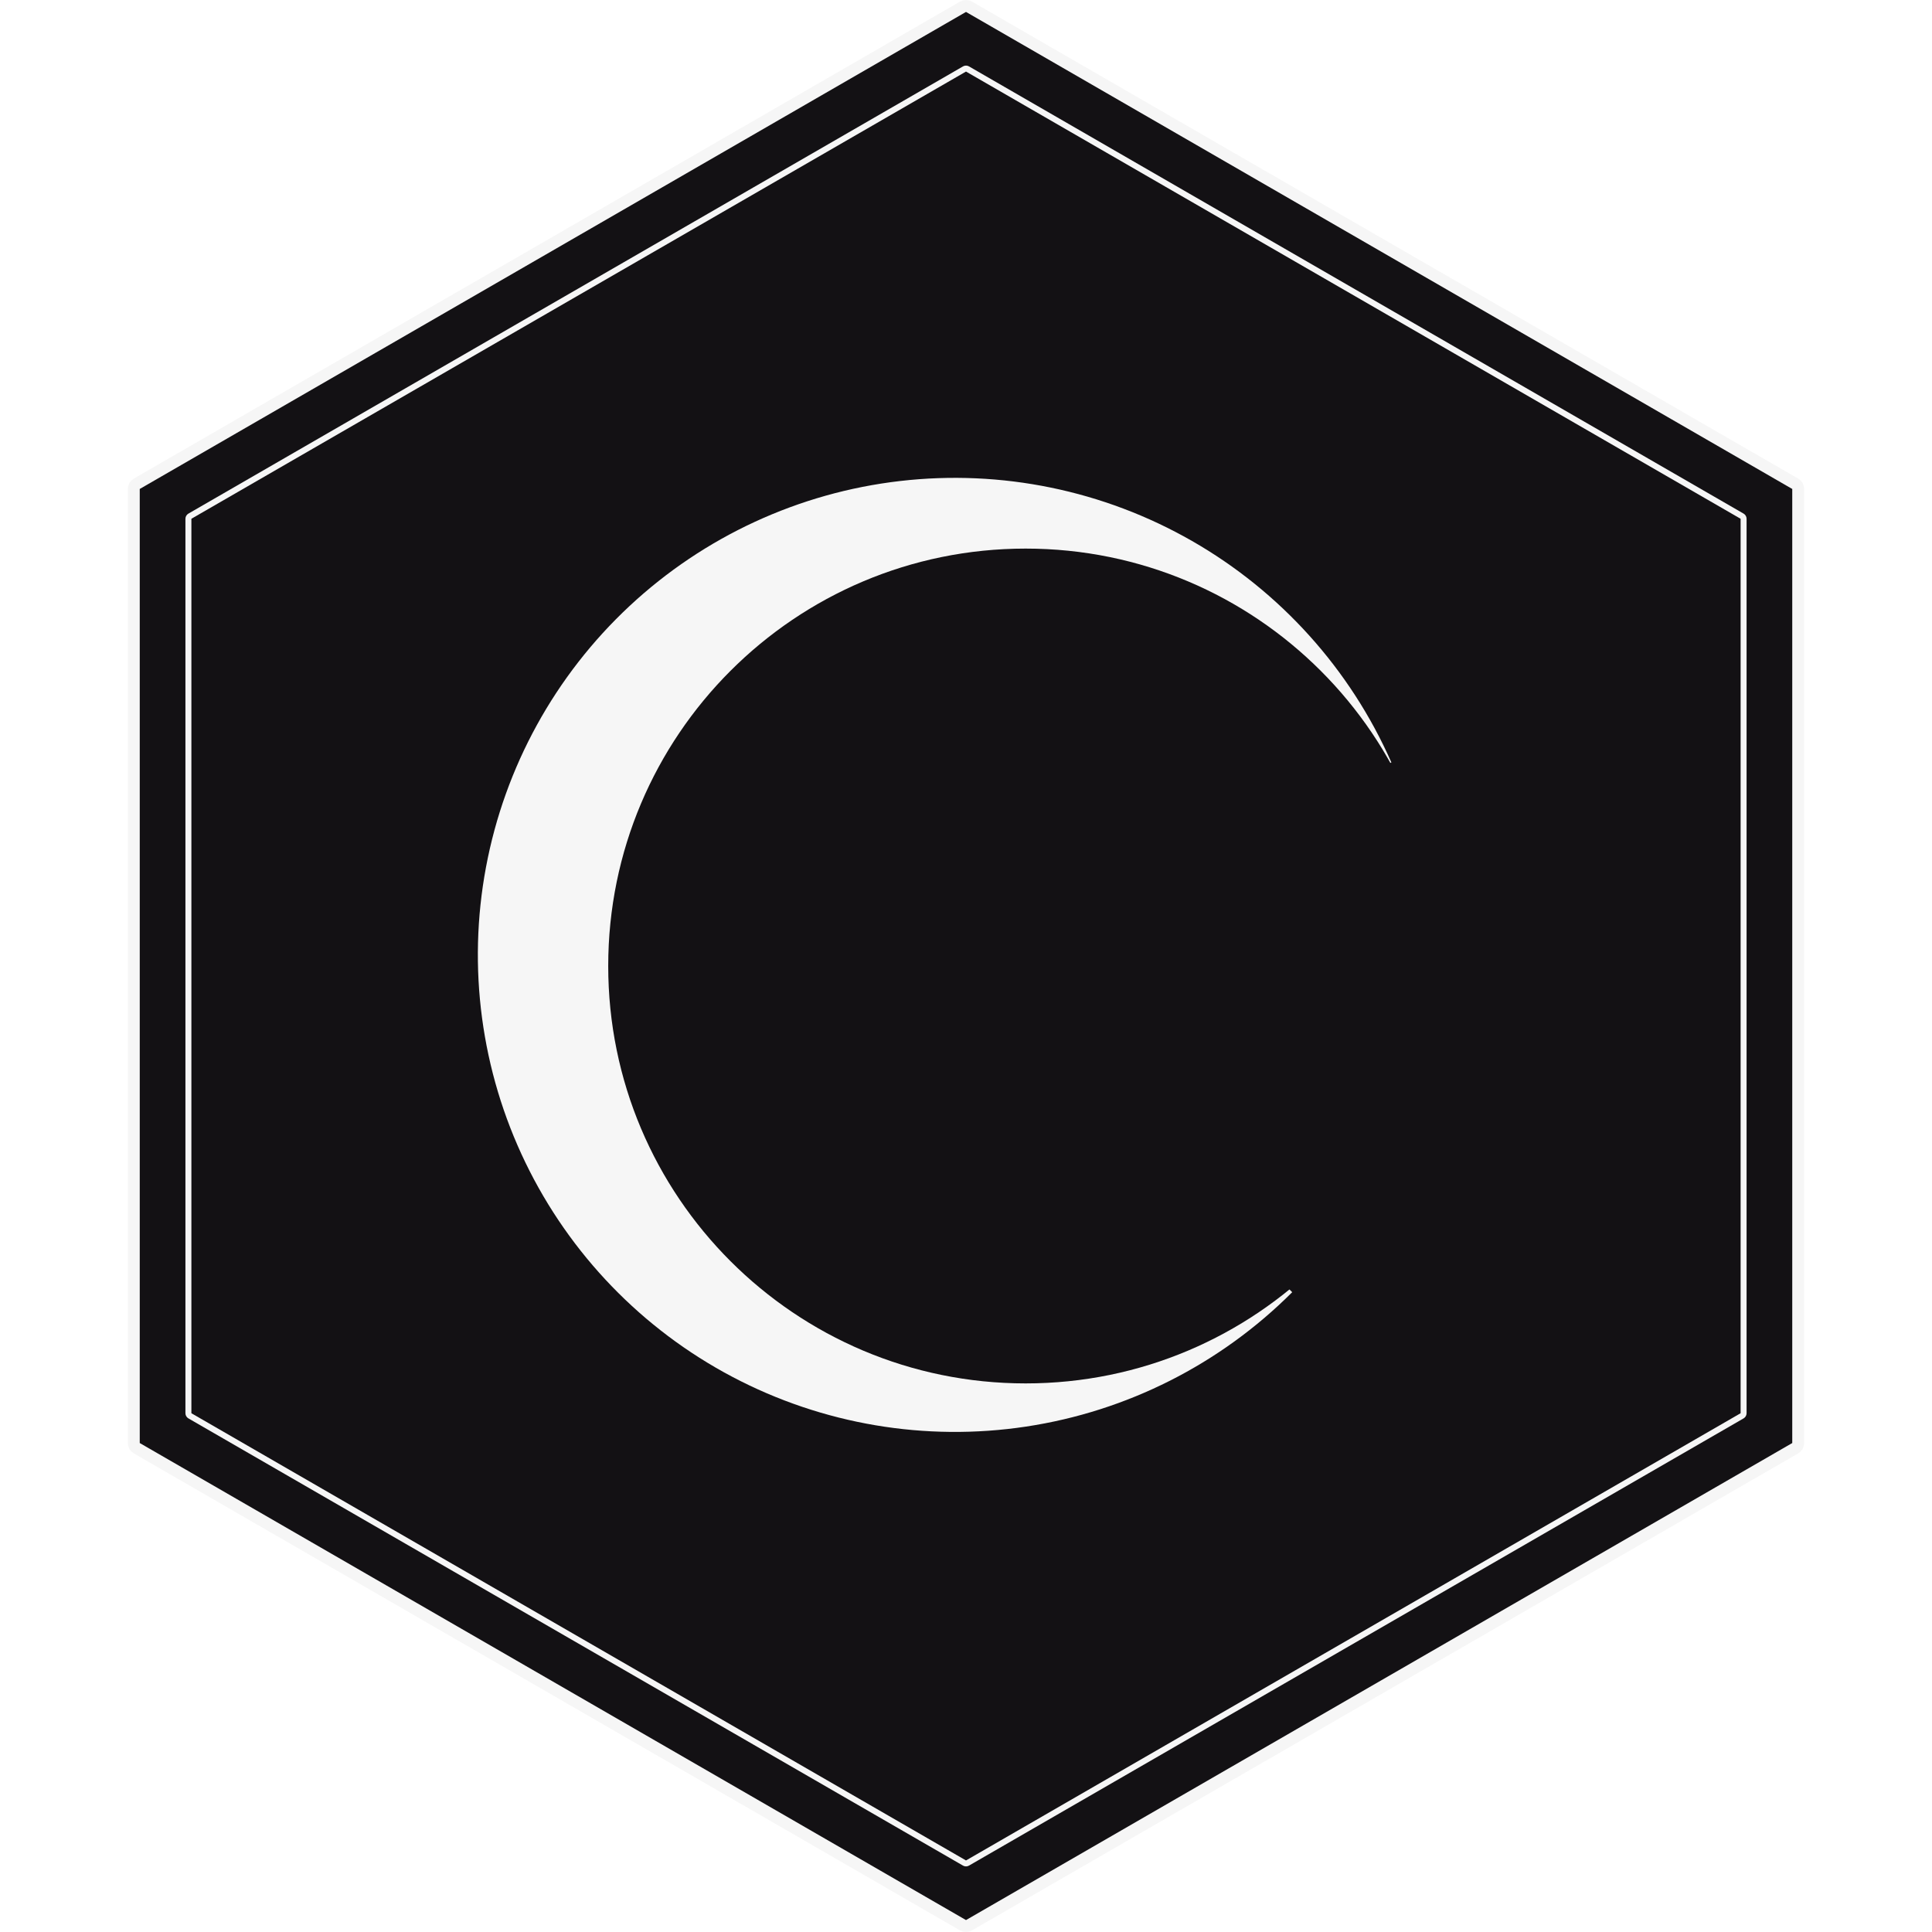
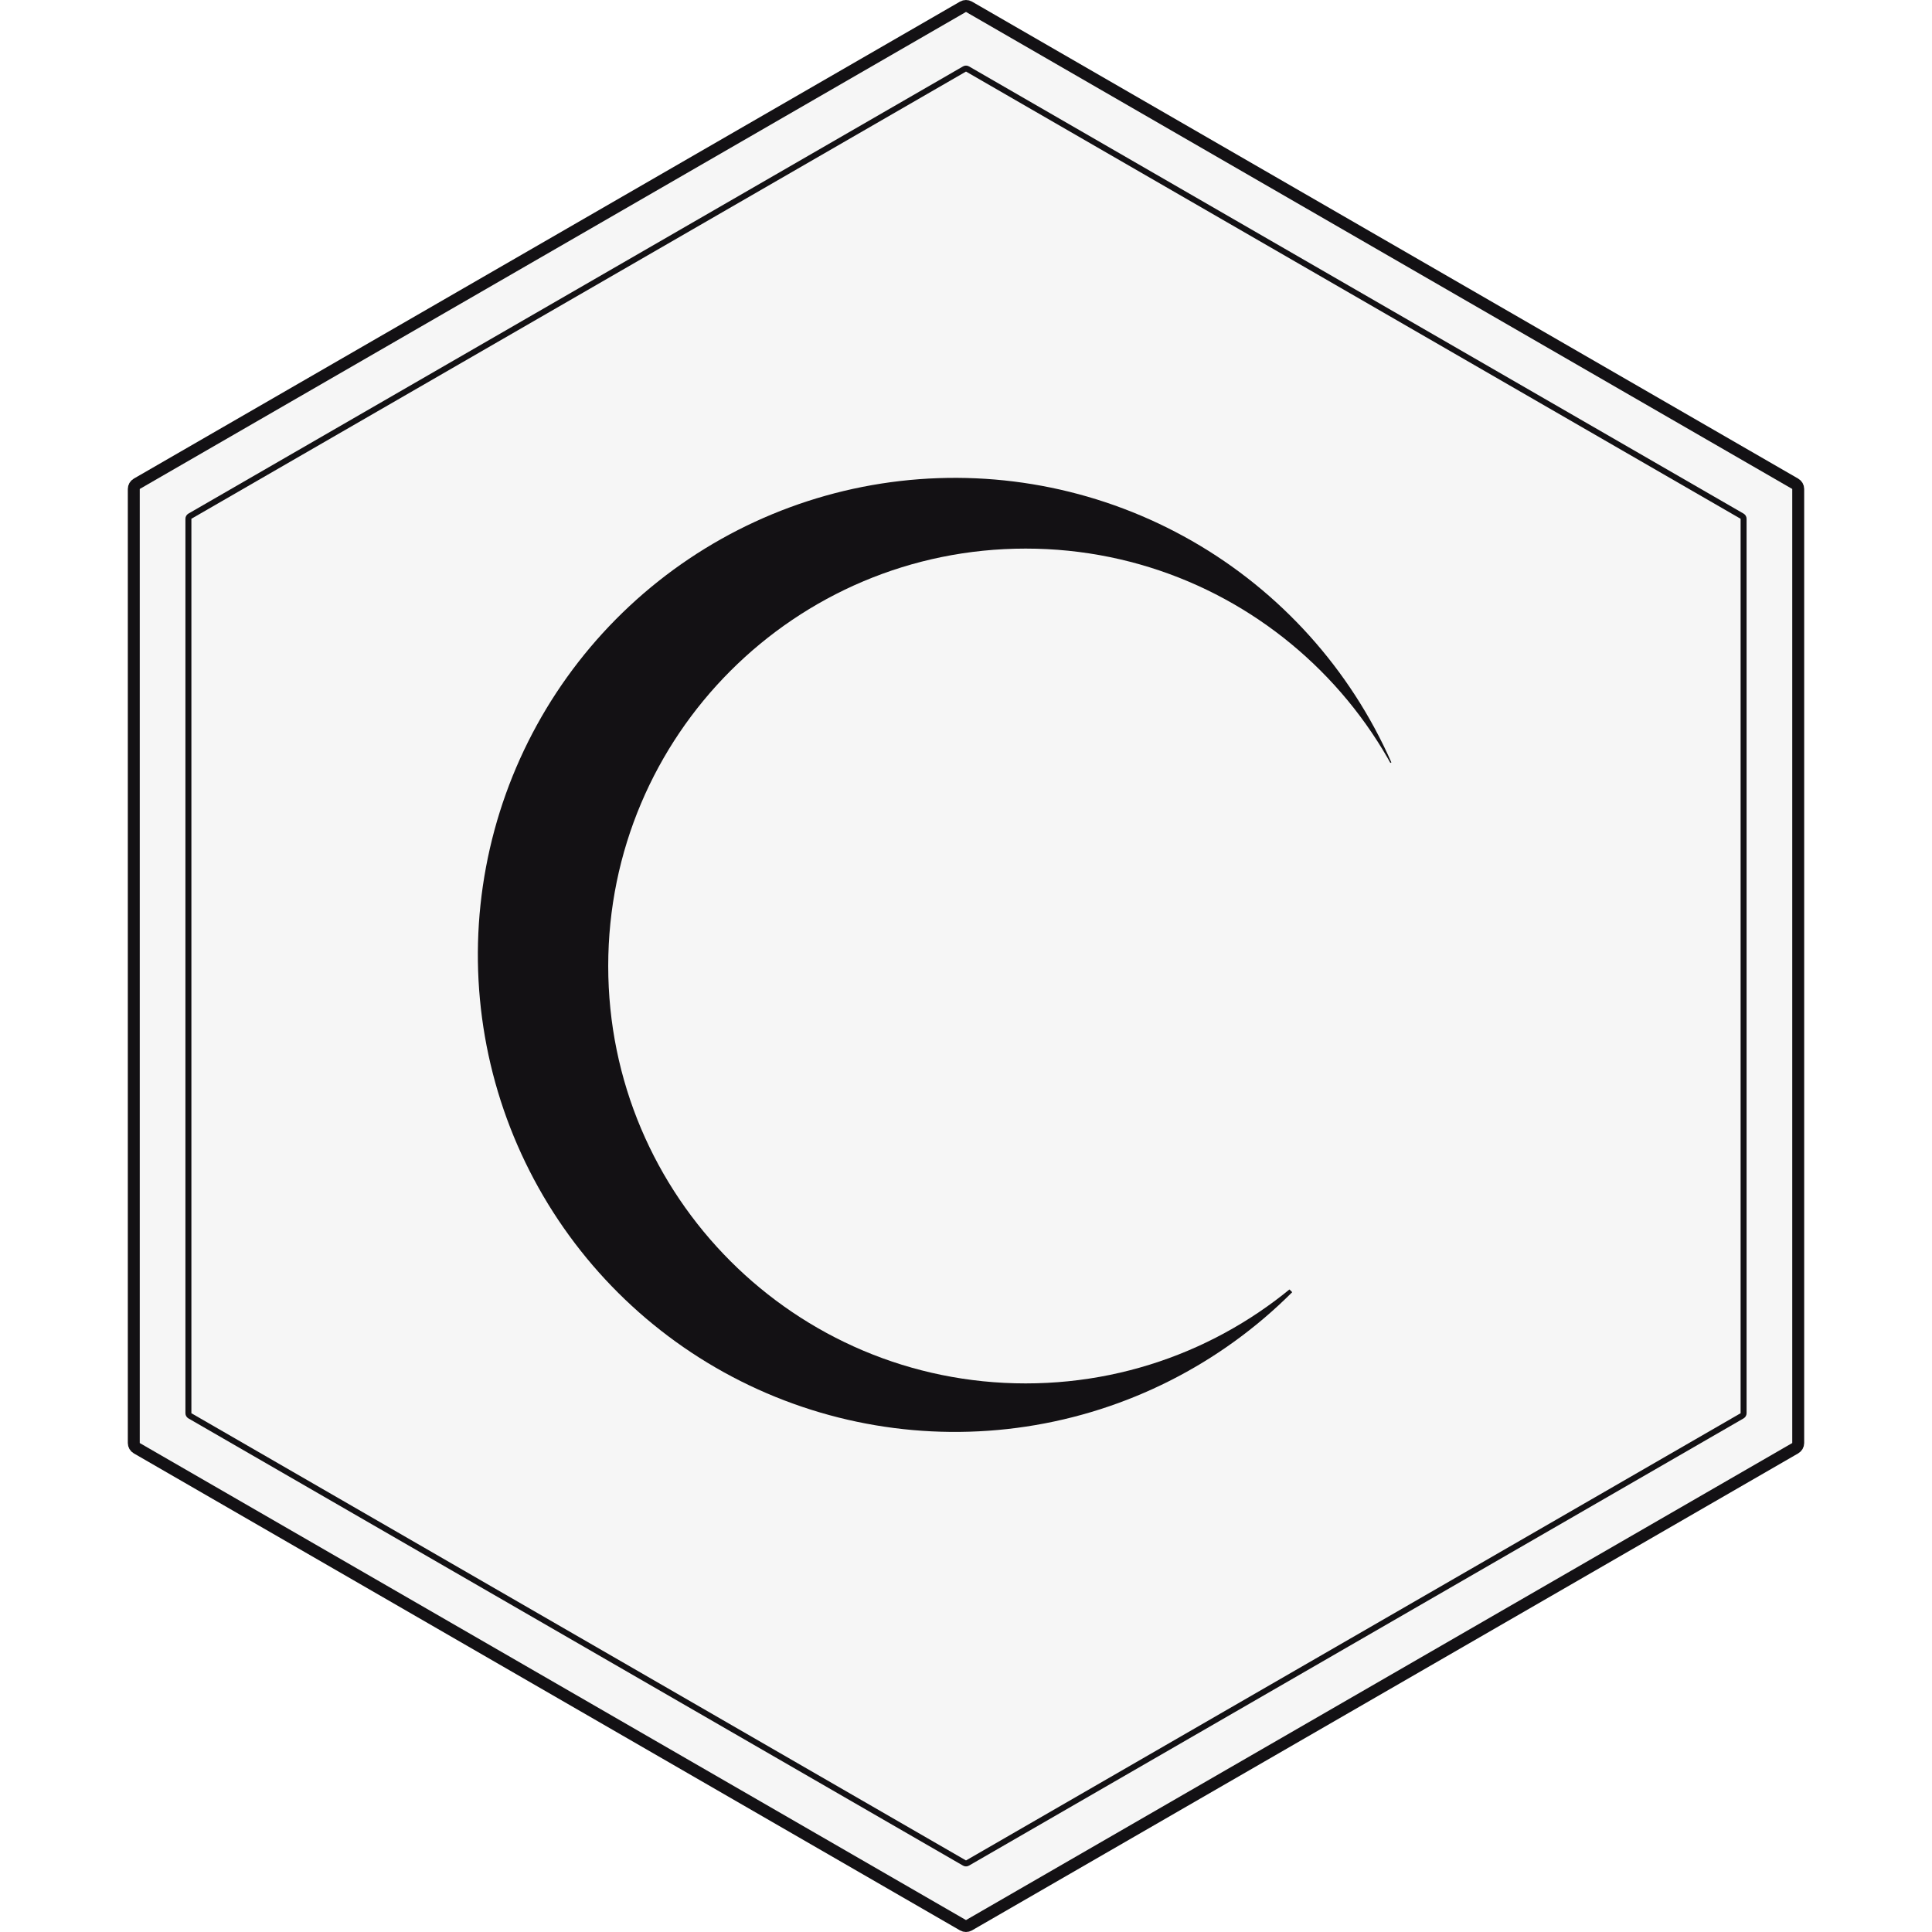
<svg xmlns="http://www.w3.org/2000/svg" width="64" height="64" viewBox="0 0 704 810" fill="none">
-   <path d="M353.25 2.835C352.477 2.388 351.523 2.388 350.75 2.835L4.34 202.835C3.566 203.282 3.09 204.107 3.09 205V605C3.09 605.893 3.566 606.719 4.34 607.165L350.75 807.165C351.523 807.612 352.477 807.612 353.25 807.165L699.66 607.165C700.434 606.719 700.91 605.893 700.91 605V205C700.91 204.107 700.434 203.282 699.66 202.835L353.25 2.835Z" fill="#131114" stroke="#F6F6F6" stroke-width="5" stroke-linejoin="round" />
-   <path d="M352.625 28.918C352.238 28.694 351.762 28.694 351.375 28.918L26.616 216.417C26.229 216.641 25.991 217.053 25.991 217.5V592.5C25.991 592.947 26.229 593.359 26.616 593.583L351.375 781.083C351.762 781.306 352.238 781.306 352.625 781.083L677.385 593.583C677.771 593.359 678.01 592.947 678.01 592.5V217.5C678.01 217.053 677.771 216.641 677.385 216.417L352.625 28.918Z" fill="#131114" stroke="#F6F6F6" stroke-width="2.5" stroke-linejoin="round" />
-   <path d="M488.764 541.764C458.561 571.968 419.481 591.708 377.247 598.094C335.013 604.481 291.844 597.179 254.06 577.256C216.277 557.334 185.864 525.838 167.275 487.381C148.687 448.924 142.898 405.526 150.758 363.541C158.618 321.556 179.713 283.191 210.954 254.062C242.195 224.933 281.942 206.572 324.373 201.666C366.805 196.76 409.692 205.568 446.756 226.8C483.819 248.031 513.112 280.572 530.344 319.655L347.343 400.343L488.764 541.764Z" fill="#F6F6F6" />
-   <circle cx="377" cy="405" r="175" fill="#131114" />
+   <path d="M353.25 2.835C352.477 2.388 351.523 2.388 350.75 2.835L4.34 202.835C3.566 203.282 3.09 204.107 3.09 205V605C3.09 605.893 3.566 606.719 4.34 607.165L350.75 807.165C351.523 807.612 352.477 807.612 353.25 807.165L699.66 607.165C700.434 606.719 700.91 605.893 700.91 605V205C700.91 204.107 700.434 203.282 699.66 202.835L353.25 2.835Z" fill="#F6F6F6" stroke="#131114" stroke-width="5" stroke-linejoin="round" />
+   <path d="M352.625 28.918C352.238 28.694 351.762 28.694 351.375 28.918L26.616 216.417C26.229 216.641 25.991 217.053 25.991 217.5V592.5C25.991 592.947 26.229 593.359 26.616 593.583L351.375 781.083C351.762 781.306 352.238 781.306 352.625 781.083L677.385 593.583C677.771 593.359 678.01 592.947 678.01 592.5V217.5C678.01 217.053 677.771 216.641 677.385 216.417L352.625 28.918Z" fill="#F6F6F6" stroke="#131114" stroke-width="2.5" stroke-linejoin="round" />
+   <path d="M488.764 541.764C458.561 571.968 419.481 591.708 377.247 598.094C335.013 604.481 291.844 597.179 254.06 577.256C216.277 557.334 185.864 525.838 167.275 487.381C148.687 448.924 142.898 405.526 150.758 363.541C158.618 321.556 179.713 283.191 210.954 254.062C242.195 224.933 281.942 206.572 324.373 201.666C366.805 196.76 409.692 205.568 446.756 226.8C483.819 248.031 513.112 280.572 530.344 319.655L347.343 400.343L488.764 541.764Z" fill="#131114" />
+   <circle cx="377" cy="405" r="175" fill="#F6F6F6" />
</svg>
